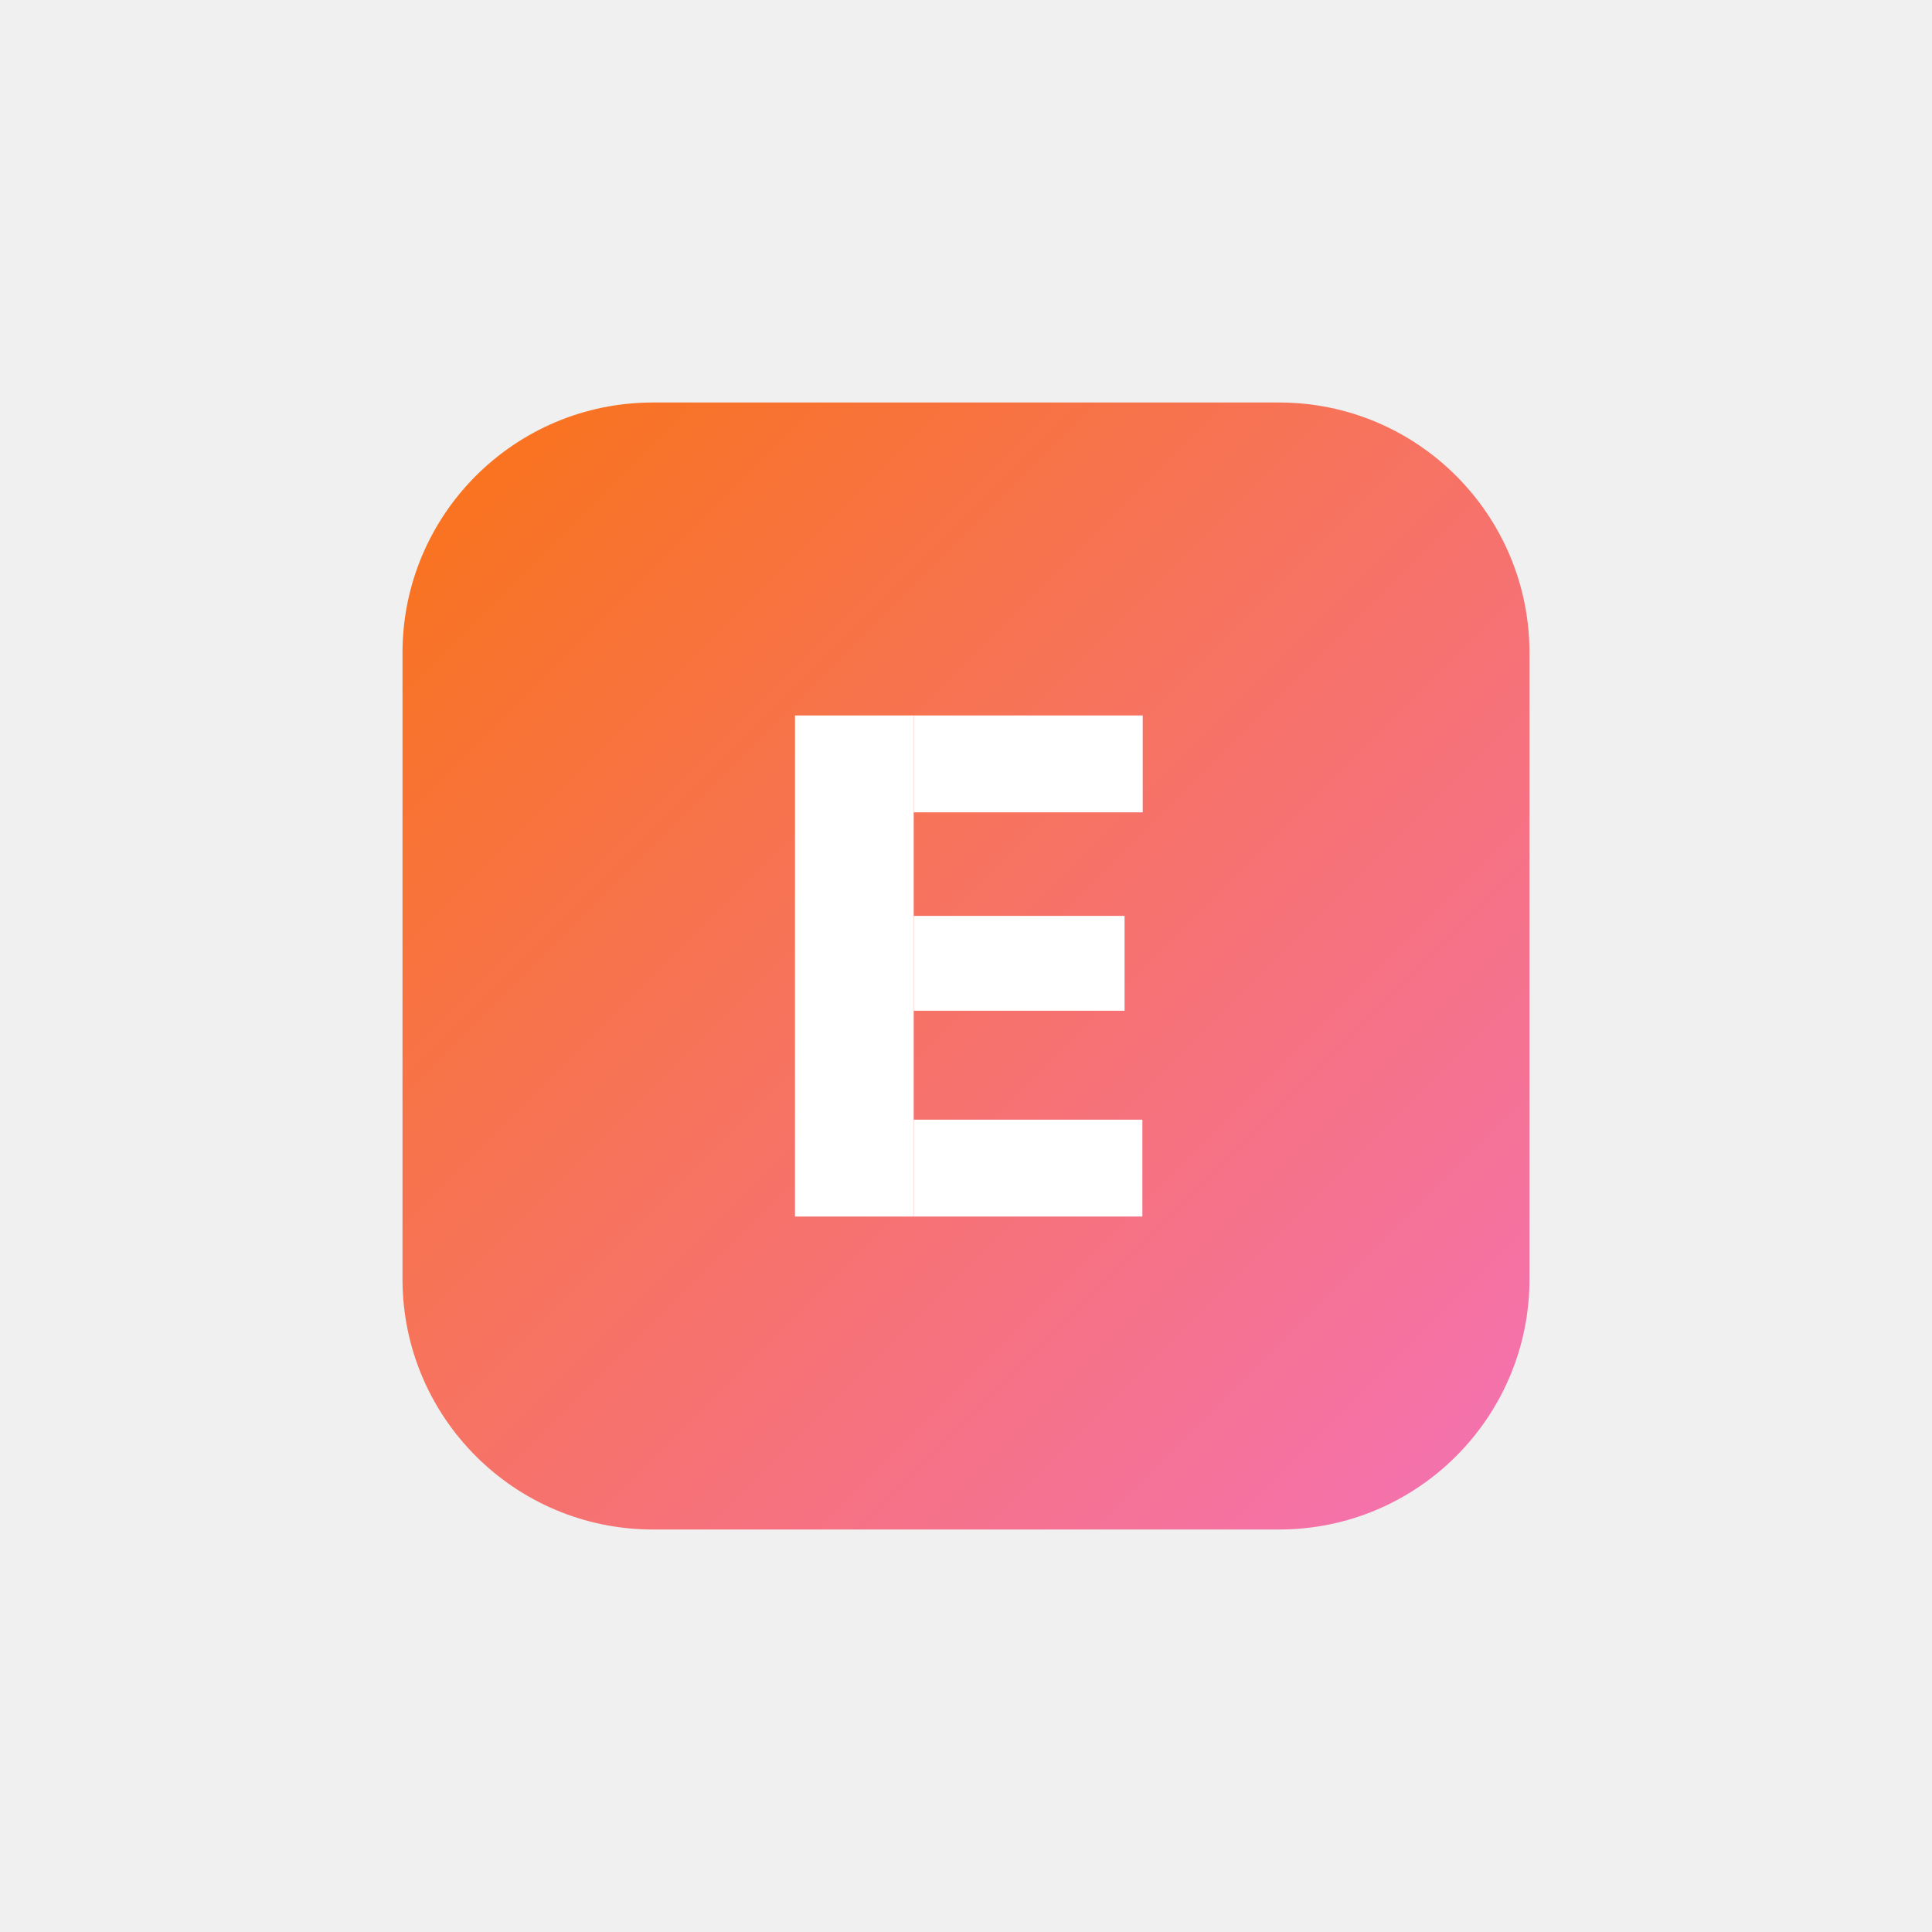
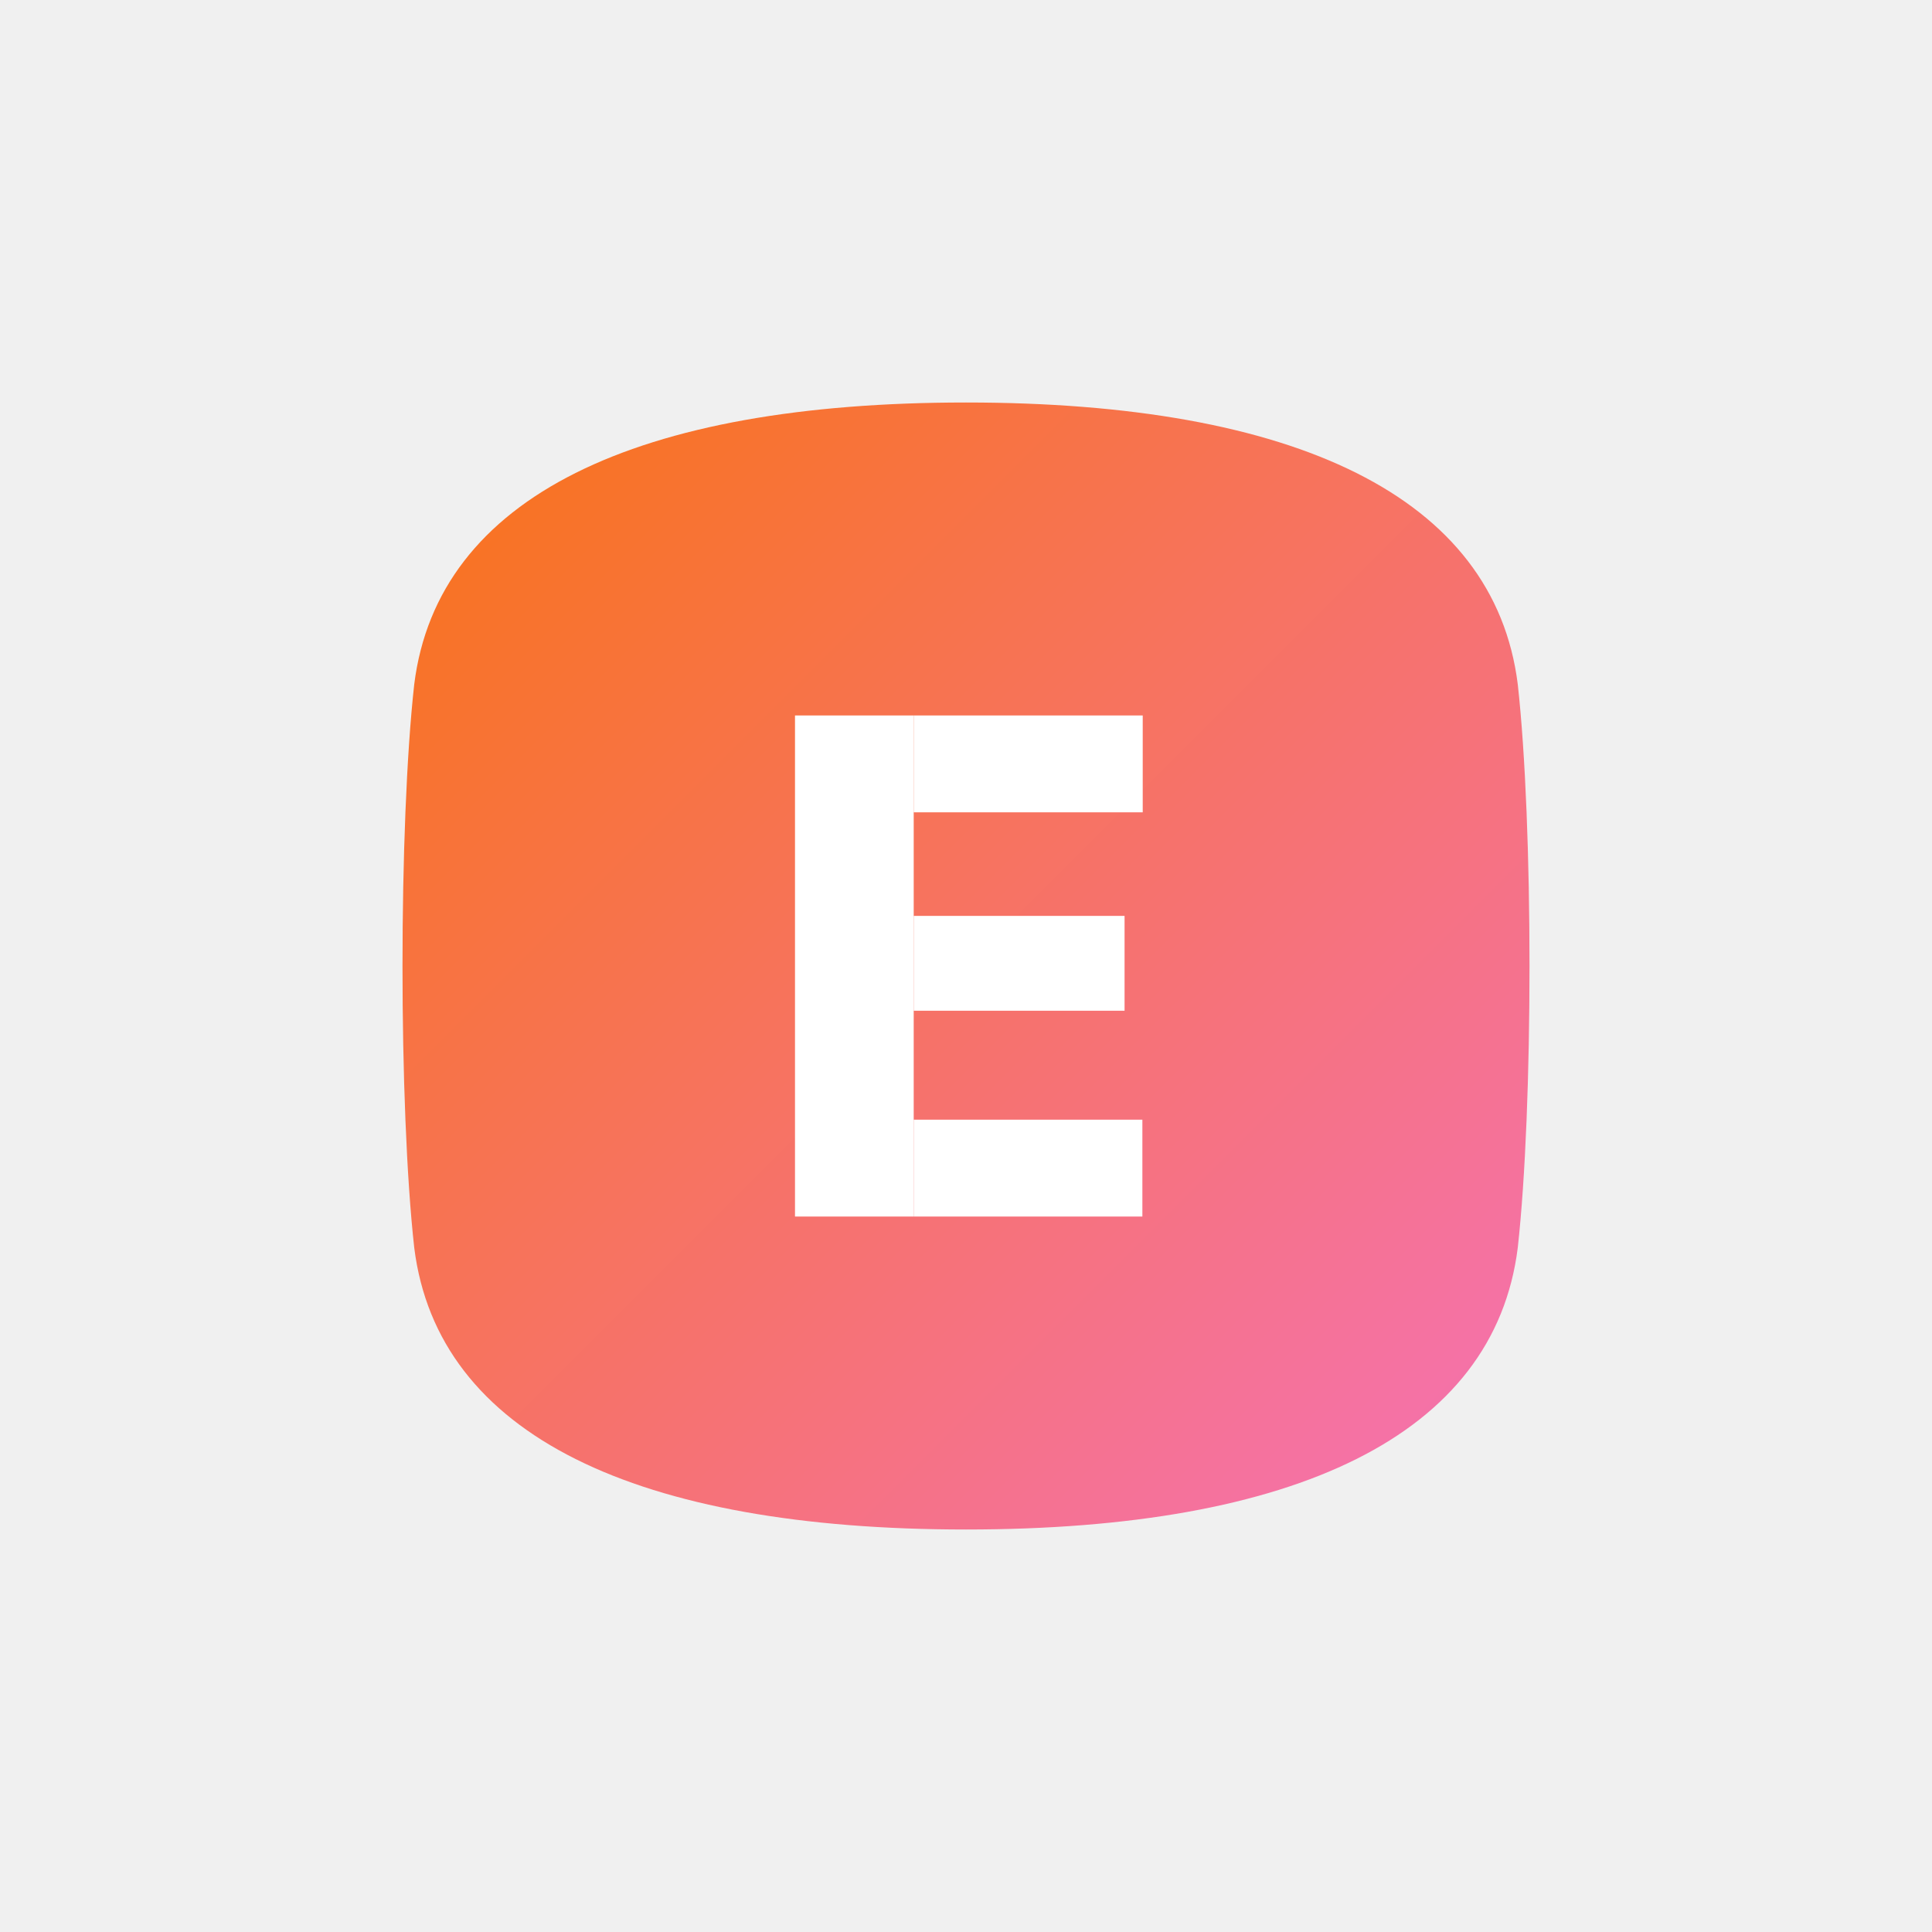
<svg xmlns="http://www.w3.org/2000/svg" viewBox="0 0 96 96" width="96" height="96" role="img">
  <defs>
    <linearGradient id="brand" x1="0" y1="0" x2="1" y2="1">
      <stop offset="0" stop-color="#F97316" />
      <stop offset="1" stop-color="#F472B6" />
    </linearGradient>
  </defs>
  <style>
    .stem, .arm-top, .arm-mid, .arm-bot { fill: #FFFFFF; }
    .arm-top { animation: arm-glow 1.8s ease-in-out infinite; }
    .arm-mid { animation: arm-glow 1.8s ease-in-out infinite; animation-delay: 0.18s; }
    .arm-bot { animation: arm-glow 1.8s ease-in-out infinite; animation-delay: 0.36s; }
    @keyframes arm-glow {
      0%, 100% { opacity: 1; }
      40% { opacity: 0.7; }
    }
    @media (prefers-reduced-motion: reduce) {
      .arm-top, .arm-mid, .arm-bot { animation: none; }
    }
  </style>
  <g transform="translate(20 20) scale(0.7777778) translate(-4 -4)">
-     <rect x="4" y="4" width="72" height="72" rx="16" fill="url(#brand)" />
+     <path d="M40 4C61 4 73.75 10 75.25 22C75.75 26.5 76 33.25 76 40C76 46.75 75.75 53.5 75.25 58C73.75 70 61 76 40 76C19 76 6.25 70 4.75 58C4.25 53.5 4 46.75 4 40C4 33.25 4.25 26.5 4.75 22C6.25 10 19 4 40 4Z" fill="url(#brand)" />
    <rect class="stem" x="29.075" y="23.994" width="7.584" height="32.012" />
    <rect class="arm-top" x="36.659" y="23.994" width="14.631" height="6.188" />
    <rect class="arm-mid" x="36.659" y="36.799" width="13.471" height="6.059" />
    <rect class="arm-bot" x="36.659" y="49.818" width="14.609" height="6.188" />
  </g>
</svg>
